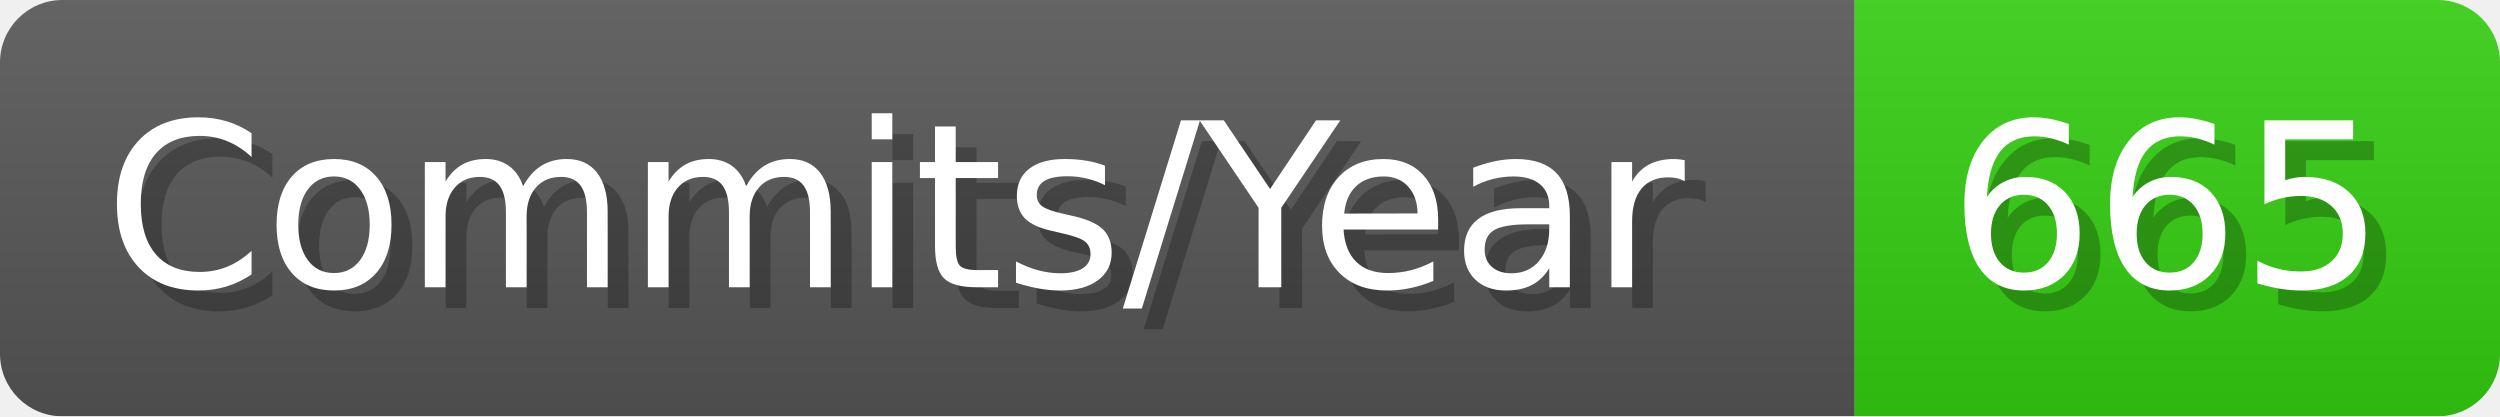
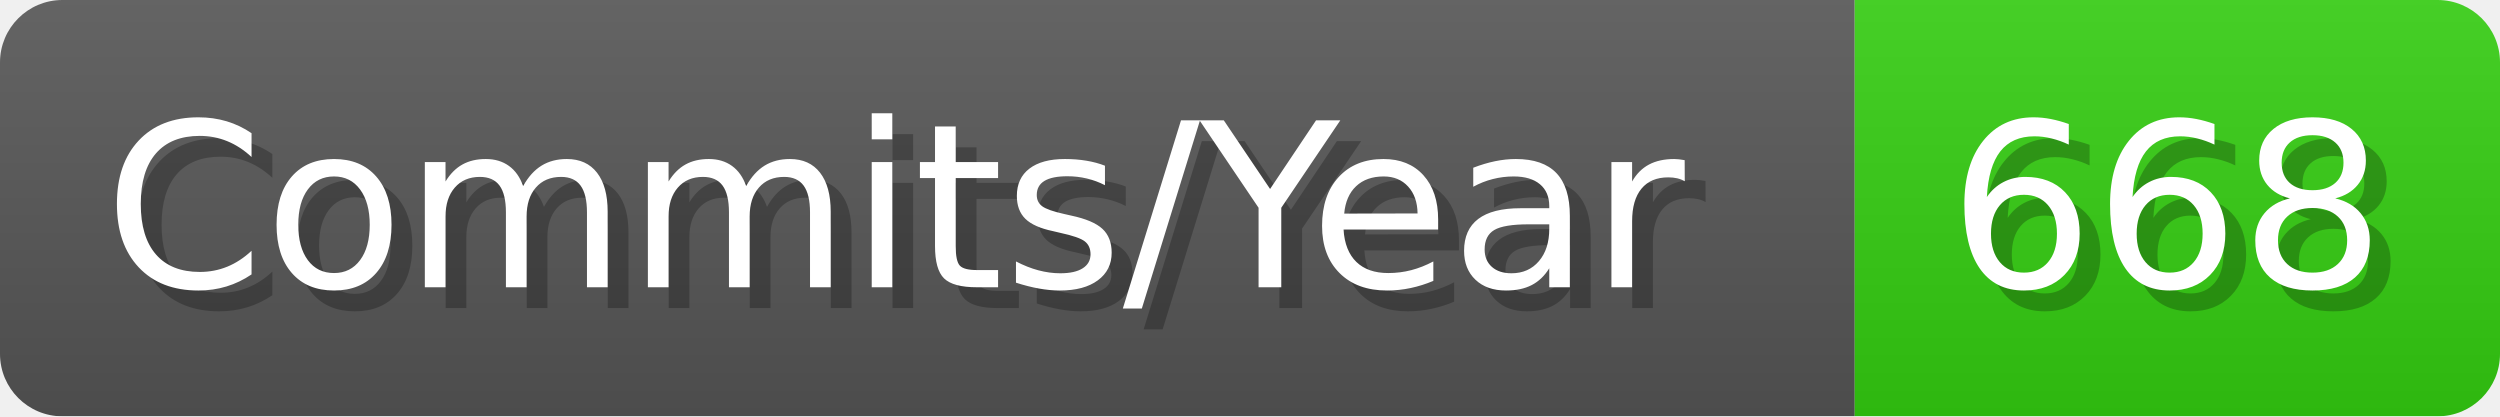
- <svg xmlns="http://www.w3.org/2000/svg" width="120.1" height="20" viewBox="0 0 1201 200" role="img" aria-label="Commits/Year: 665">
+ <svg xmlns="http://www.w3.org/2000/svg" width="120.1" height="20" viewBox="0 0 1201 200" role="img" aria-label="Commits/Year: 668">
  <linearGradient id="aUPdi" x2="0" y2="100%">
    <stop offset="0" stop-opacity=".1" stop-color="#EEE" />
    <stop offset="1" stop-opacity=".1" />
  </linearGradient>
  <mask id="WfAiQ">
    <rect width="1201" height="200" rx="30" fill="#FFF" />
  </mask>
  <g mask="url(#WfAiQ)">
    <rect width="891" height="200" fill="#555" />
    <rect width="310" height="200" fill="#3C1" x="891" />
    <rect width="1201" height="200" fill="url(#aUPdi)" />
  </g>
  <g aria-hidden="true" fill="#fff" text-anchor="start" font-family="Verdana,DejaVu Sans,sans-serif" font-size="110">
    <text x="60" y="148" textLength="791" fill="#000" opacity="0.25">Commits/Year</text>
    <text x="50" y="138" textLength="791">Commits/Year</text>
-     <text x="946" y="148" textLength="210" fill="#000" opacity="0.25">665</text>
-     <text x="936" y="138" textLength="210">665</text>
+     <text x="946" y="148" textLength="210" fill="#000" opacity="0.25">668</text>
+     <text x="936" y="138" textLength="210">668</text>
  </g>
</svg>
